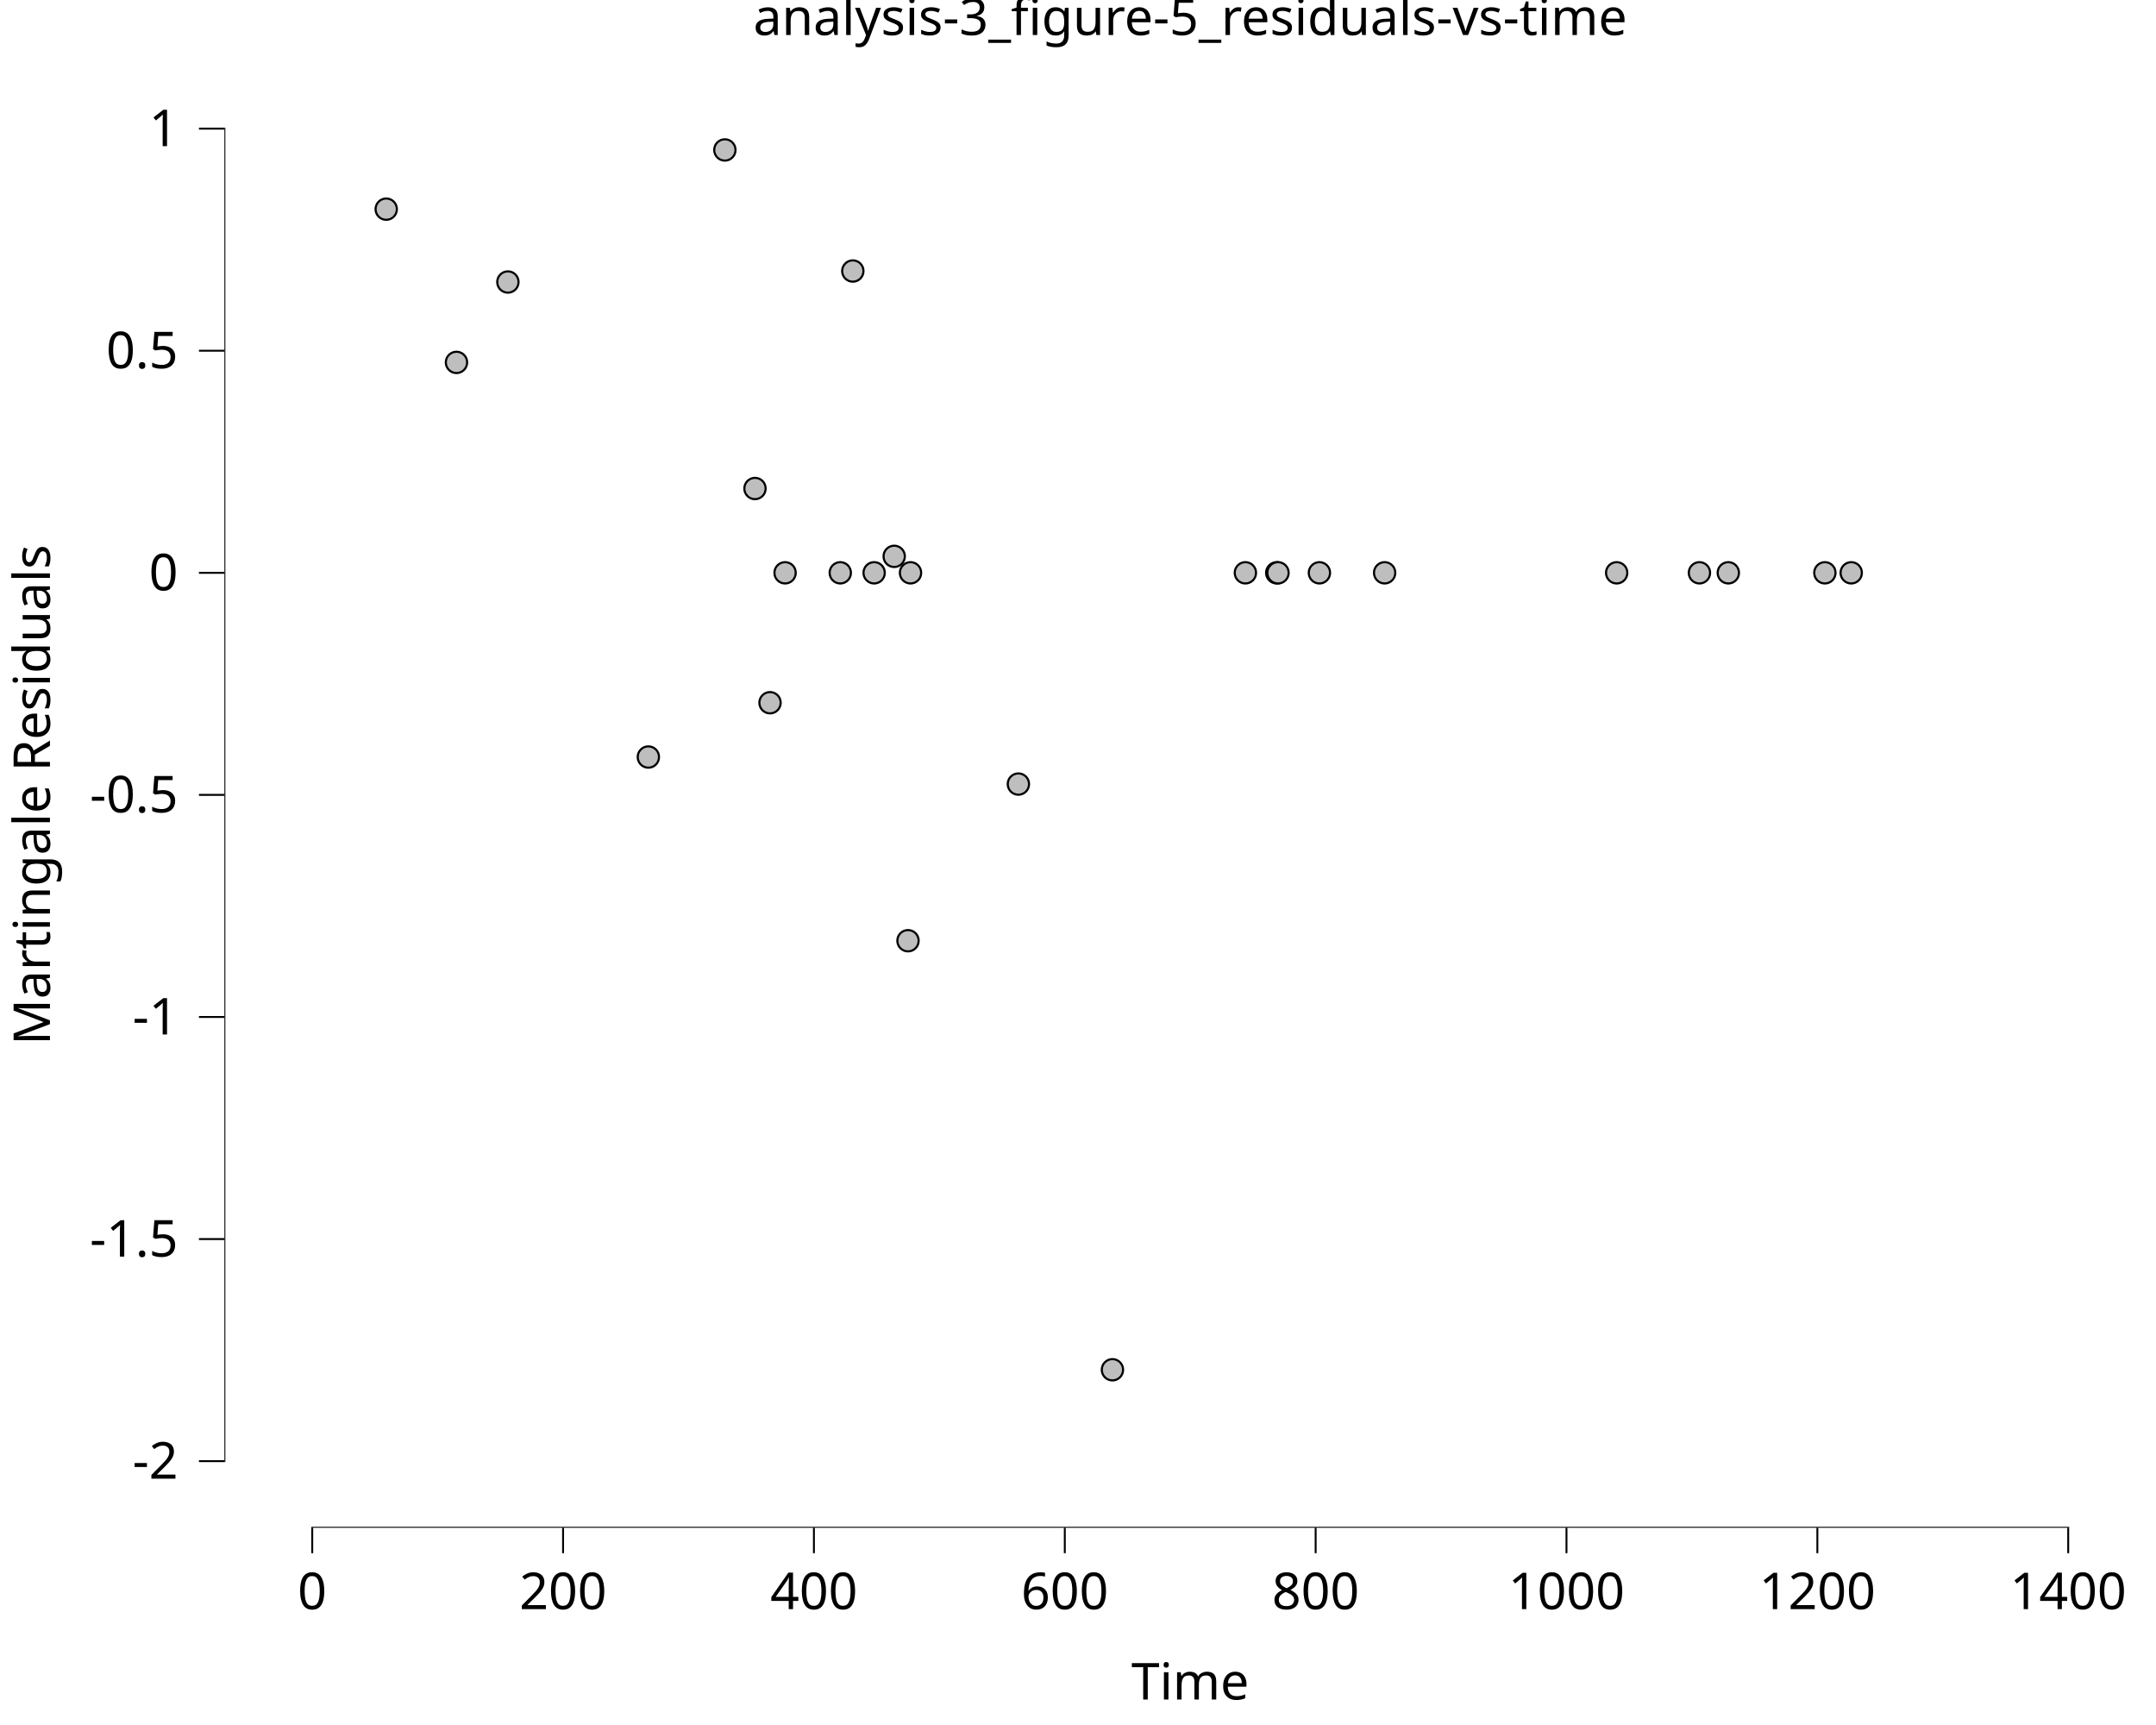
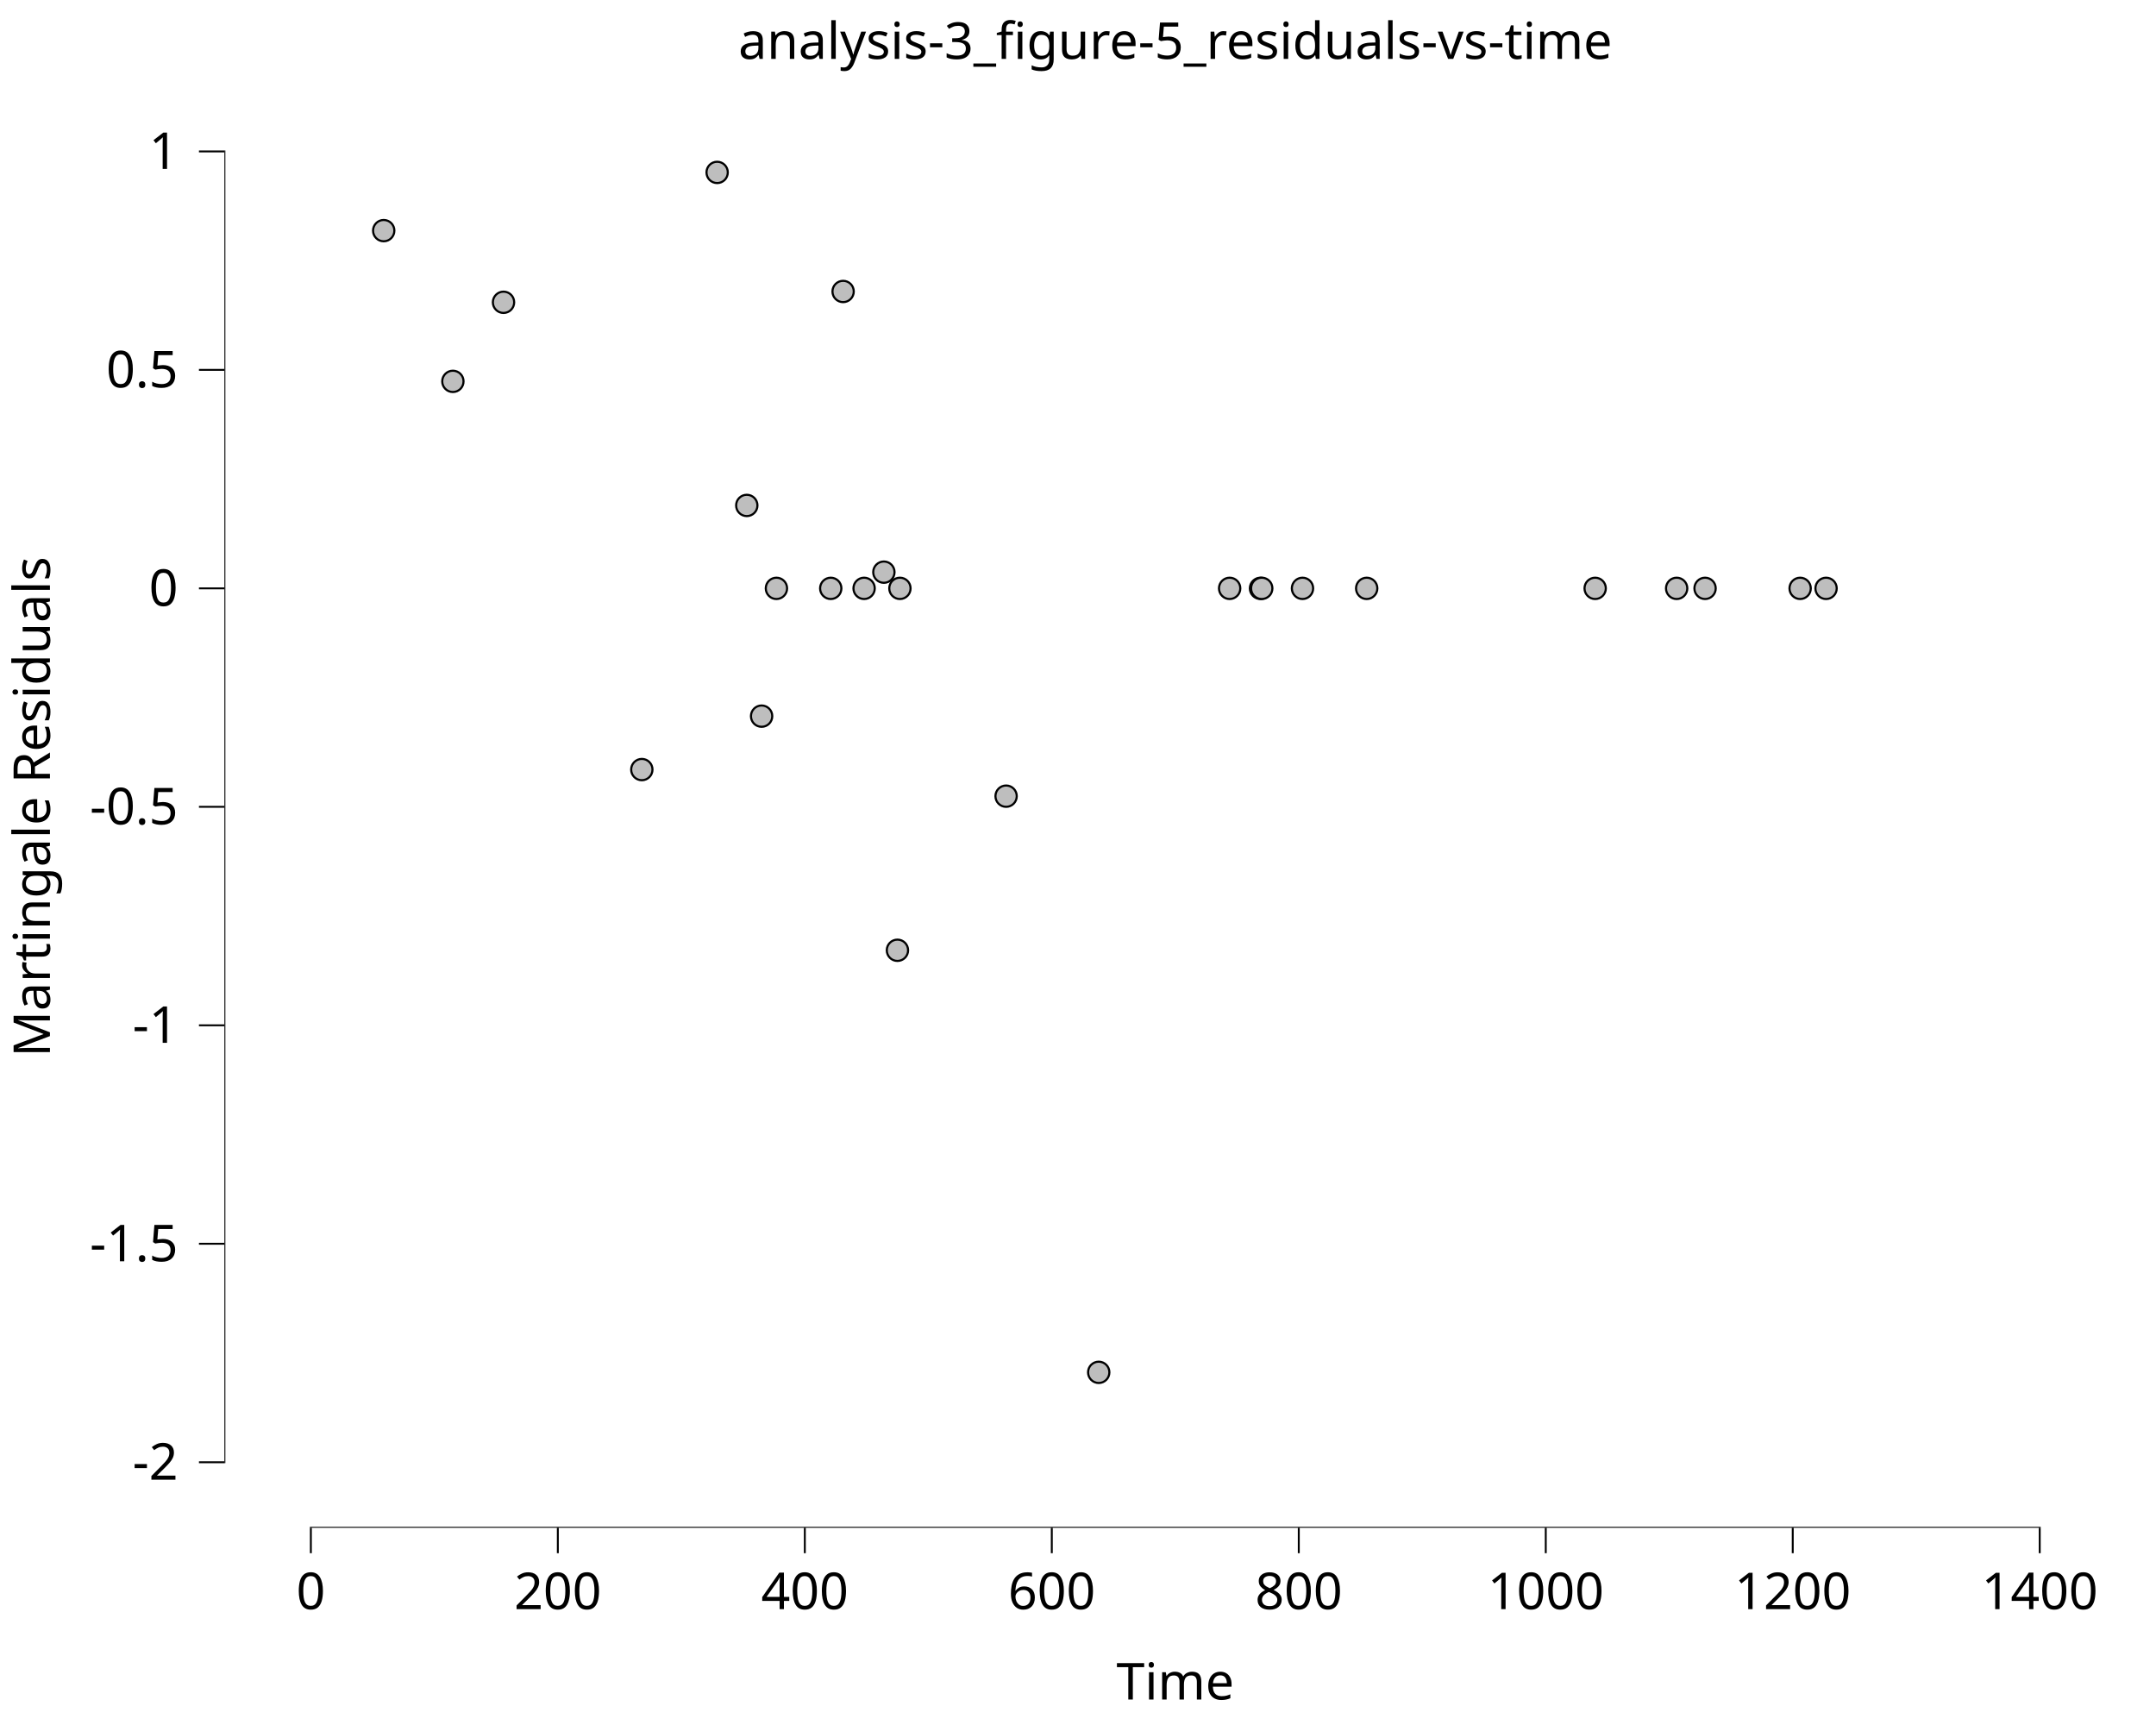
<svg xmlns="http://www.w3.org/2000/svg" class="svglite" data-engine-version="2.0" width="720.00pt" height="576.00pt" viewBox="0 0 720.00 576.00">
  <defs>
    <style type="text/css">
    .svglite line, .svglite polyline, .svglite polygon, .svglite path, .svglite rect, .svglite circle {
      fill: none;
      stroke: #000000;
      stroke-linecap: round;
      stroke-linejoin: round;
      stroke-miterlimit: 10.00;
    }
  </style>
  </defs>
  <rect width="100%" height="100%" style="stroke: none; fill: #FFFFFF;" />
  <defs>
    <clipPath id="cpMC4wMHw3MjAuMDB8MC4wMHw1NzYuMDA=">
      <rect x="0.00" y="0.00" width="720.00" height="576.00" />
    </clipPath>
  </defs>
  <g clip-path="url(#cpMC4wMHw3MjAuMDB8MC4wMHw1NzYuMDA=)">
    <rect x="0.00" y="0.00" width="720.00" height="576.00" style="stroke-width: 10.67; stroke: none;" />
  </g>
  <defs>
-     <clipPath id="cpNzQuOTR8NzIwLjAwfDIwLjcxfDUxMC4xNA==">
-       <rect x="74.94" y="20.71" width="645.06" height="489.43" />
+     <clipPath id="cpNzQuOTR8NzEwLjA0fDI4LjY4fDUxMC4xNA==">
+       <rect x="74.94" y="28.68" width="635.09" height="481.46" />
    </clipPath>
  </defs>
-   <g clip-path="url(#cpNzQuOTR8NzIwLjAwfDIwLjcxfDUxMC4xNA==)">
-     <rect x="74.94" y="20.71" width="645.06" height="489.43" style="stroke-width: 10.67; stroke: none;" />
-     <circle cx="128.98" cy="69.84" r="3.56" style="stroke-width: 0.71; fill: #BEBEBE;" />
-     <circle cx="152.44" cy="121.01" r="3.56" style="stroke-width: 0.71; fill: #BEBEBE;" />
-     <circle cx="169.61" cy="94.17" r="3.56" style="stroke-width: 0.71; fill: #BEBEBE;" />
-     <circle cx="280.61" cy="191.27" r="3.56" style="stroke-width: 0.71; fill: #BEBEBE;" />
-     <circle cx="284.80" cy="90.50" r="3.56" style="stroke-width: 0.71; fill: #BEBEBE;" />
-     <circle cx="291.92" cy="191.27" r="3.56" style="stroke-width: 0.71; fill: #BEBEBE;" />
-     <circle cx="298.62" cy="185.77" r="3.56" style="stroke-width: 0.71; fill: #BEBEBE;" />
-     <circle cx="303.23" cy="314.12" r="3.56" style="stroke-width: 0.71; fill: #BEBEBE;" />
-     <circle cx="304.07" cy="191.27" r="3.56" style="stroke-width: 0.71; fill: #BEBEBE;" />
-     <circle cx="340.09" cy="261.81" r="3.56" style="stroke-width: 0.71; fill: #BEBEBE;" />
-     <circle cx="371.50" cy="457.38" r="3.56" style="stroke-width: 0.71; fill: #BEBEBE;" />
-     <circle cx="415.90" cy="191.27" r="3.56" style="stroke-width: 0.71; fill: #BEBEBE;" />
-     <circle cx="426.37" cy="191.27" r="3.56" style="stroke-width: 0.71; fill: #BEBEBE;" />
-     <circle cx="426.79" cy="191.27" r="3.56" style="stroke-width: 0.71; fill: #BEBEBE;" />
-     <circle cx="440.62" cy="191.27" r="3.56" style="stroke-width: 0.71; fill: #BEBEBE;" />
-     <circle cx="462.40" cy="191.27" r="3.56" style="stroke-width: 0.71; fill: #BEBEBE;" />
-     <circle cx="539.89" cy="191.27" r="3.56" style="stroke-width: 0.71; fill: #BEBEBE;" />
-     <circle cx="567.53" cy="191.27" r="3.56" style="stroke-width: 0.71; fill: #BEBEBE;" />
-     <circle cx="577.17" cy="191.27" r="3.56" style="stroke-width: 0.71; fill: #BEBEBE;" />
-     <circle cx="609.42" cy="191.27" r="3.56" style="stroke-width: 0.71; fill: #BEBEBE;" />
-     <circle cx="618.22" cy="191.27" r="3.56" style="stroke-width: 0.71; fill: #BEBEBE;" />
-     <circle cx="216.52" cy="252.78" r="3.56" style="stroke-width: 0.71; fill: #BEBEBE;" />
-     <circle cx="242.07" cy="50.07" r="3.56" style="stroke-width: 0.71; fill: #BEBEBE;" />
-     <circle cx="252.13" cy="163.12" r="3.56" style="stroke-width: 0.71; fill: #BEBEBE;" />
-     <circle cx="257.15" cy="234.65" r="3.56" style="stroke-width: 0.71; fill: #BEBEBE;" />
-     <circle cx="262.18" cy="191.27" r="3.56" style="stroke-width: 0.71; fill: #BEBEBE;" />
-     <line x1="103.95" y1="510.14" x2="691.00" y2="510.14" style="stroke-width: 0.64; stroke-linecap: butt;" />
-     <line x1="74.94" y1="488.21" x2="74.94" y2="42.64" style="stroke-width: 0.64; stroke-linecap: butt;" />
-     <rect x="74.94" y="20.71" width="645.06" height="489.43" style="stroke-width: 0.00; stroke: none;" />
+   <g clip-path="url(#cpNzQuOTR8NzEwLjA0fDI4LjY4fDUxMC4xNA==)">
+     <rect x="74.94" y="28.68" width="635.09" height="481.46" style="stroke-width: 10.67; stroke: none;" />
+     <circle cx="128.14" cy="77.01" r="3.56" style="stroke-width: 0.71; fill: #BEBEBE;" />
+     <circle cx="151.24" cy="127.34" r="3.56" style="stroke-width: 0.71; fill: #BEBEBE;" />
+     <circle cx="168.15" cy="100.94" r="3.56" style="stroke-width: 0.71; fill: #BEBEBE;" />
+     <circle cx="277.43" cy="196.46" r="3.56" style="stroke-width: 0.71; fill: #BEBEBE;" />
+     <circle cx="281.56" cy="97.33" r="3.56" style="stroke-width: 0.71; fill: #BEBEBE;" />
+     <circle cx="288.57" cy="196.46" r="3.56" style="stroke-width: 0.71; fill: #BEBEBE;" />
+     <circle cx="295.17" cy="191.05" r="3.56" style="stroke-width: 0.71; fill: #BEBEBE;" />
+     <circle cx="299.70" cy="317.31" r="3.56" style="stroke-width: 0.71; fill: #BEBEBE;" />
+     <circle cx="300.53" cy="196.46" r="3.56" style="stroke-width: 0.71; fill: #BEBEBE;" />
+     <circle cx="335.99" cy="265.85" r="3.56" style="stroke-width: 0.71; fill: #BEBEBE;" />
+     <circle cx="366.92" cy="458.24" r="3.56" style="stroke-width: 0.71; fill: #BEBEBE;" />
+     <circle cx="410.64" cy="196.46" r="3.56" style="stroke-width: 0.71; fill: #BEBEBE;" />
+     <circle cx="420.95" cy="196.46" r="3.56" style="stroke-width: 0.71; fill: #BEBEBE;" />
+     <circle cx="421.36" cy="196.46" r="3.56" style="stroke-width: 0.71; fill: #BEBEBE;" />
+     <circle cx="434.97" cy="196.46" r="3.56" style="stroke-width: 0.71; fill: #BEBEBE;" />
+     <circle cx="456.41" cy="196.46" r="3.56" style="stroke-width: 0.71; fill: #BEBEBE;" />
+     <circle cx="532.71" cy="196.46" r="3.56" style="stroke-width: 0.71; fill: #BEBEBE;" />
+     <circle cx="559.92" cy="196.46" r="3.56" style="stroke-width: 0.71; fill: #BEBEBE;" />
+     <circle cx="569.41" cy="196.46" r="3.56" style="stroke-width: 0.71; fill: #BEBEBE;" />
+     <circle cx="601.16" cy="196.46" r="3.56" style="stroke-width: 0.71; fill: #BEBEBE;" />
+     <circle cx="609.82" cy="196.46" r="3.56" style="stroke-width: 0.71; fill: #BEBEBE;" />
+     <circle cx="214.34" cy="256.97" r="3.56" style="stroke-width: 0.71; fill: #BEBEBE;" />
+     <circle cx="239.49" cy="57.57" r="3.56" style="stroke-width: 0.71; fill: #BEBEBE;" />
+     <circle cx="249.39" cy="168.77" r="3.56" style="stroke-width: 0.71; fill: #BEBEBE;" />
+     <circle cx="254.34" cy="239.13" r="3.56" style="stroke-width: 0.71; fill: #BEBEBE;" />
+     <circle cx="259.29" cy="196.46" r="3.56" style="stroke-width: 0.71; fill: #BEBEBE;" />
+     <line x1="103.49" y1="510.14" x2="681.49" y2="510.14" style="stroke-width: 0.64; stroke-linecap: butt;" />
+     <line x1="74.94" y1="488.57" x2="74.94" y2="50.24" style="stroke-width: 0.64; stroke-linecap: butt;" />
+     <rect x="74.94" y="28.68" width="635.09" height="481.46" style="stroke-width: 0.00; stroke: none;" />
  </g>
  <g clip-path="url(#cpMC4wMHw3MjAuMDB8MC4wMHw1NzYuMDA=)">
-     <polyline points="74.94,510.14 74.94,20.71 " style="stroke-width: 0.00; stroke: none; stroke-linecap: butt;" />
-     <text x="59.47" y="493.74" text-anchor="end" style="font-size: 17.00px; font-family: sans;" textLength="15.12px" lengthAdjust="spacingAndGlyphs">-2</text>
-     <text x="59.47" y="419.59" text-anchor="end" style="font-size: 17.00px; font-family: sans;" textLength="29.29px" lengthAdjust="spacingAndGlyphs">-1.5</text>
-     <text x="59.47" y="345.43" text-anchor="end" style="font-size: 17.00px; font-family: sans;" textLength="15.12px" lengthAdjust="spacingAndGlyphs">-1</text>
-     <text x="59.47" y="271.27" text-anchor="end" style="font-size: 17.00px; font-family: sans;" textLength="29.29px" lengthAdjust="spacingAndGlyphs">-0.5</text>
-     <text x="59.47" y="197.12" text-anchor="end" style="font-size: 17.00px; font-family: sans;" textLength="9.46px" lengthAdjust="spacingAndGlyphs">0</text>
-     <text x="59.47" y="122.96" text-anchor="end" style="font-size: 17.00px; font-family: sans;" textLength="23.63px" lengthAdjust="spacingAndGlyphs">0.5</text>
-     <text x="59.47" y="48.80" text-anchor="end" style="font-size: 17.00px; font-family: sans;" textLength="9.46px" lengthAdjust="spacingAndGlyphs">1</text>
-     <polyline points="66.44,487.89 74.94,487.89 " style="stroke-width: 0.64; stroke-linecap: butt;" />
-     <polyline points="66.44,413.74 74.94,413.74 " style="stroke-width: 0.64; stroke-linecap: butt;" />
-     <polyline points="66.44,339.58 74.94,339.58 " style="stroke-width: 0.64; stroke-linecap: butt;" />
-     <polyline points="66.44,265.42 74.94,265.42 " style="stroke-width: 0.64; stroke-linecap: butt;" />
-     <polyline points="66.44,191.27 74.94,191.27 " style="stroke-width: 0.64; stroke-linecap: butt;" />
-     <polyline points="66.44,117.11 74.94,117.11 " style="stroke-width: 0.64; stroke-linecap: butt;" />
-     <polyline points="66.44,42.95 74.94,42.95 " style="stroke-width: 0.64; stroke-linecap: butt;" />
-     <polyline points="74.94,510.14 720.00,510.14 " style="stroke-width: 0.00; stroke: none; stroke-linecap: butt;" />
-     <polyline points="104.27,518.64 104.27,510.14 " style="stroke-width: 0.64; stroke-linecap: butt;" />
-     <polyline points="188.04,518.64 188.04,510.14 " style="stroke-width: 0.64; stroke-linecap: butt;" />
-     <polyline points="271.81,518.64 271.81,510.14 " style="stroke-width: 0.64; stroke-linecap: butt;" />
-     <polyline points="355.59,518.64 355.59,510.14 " style="stroke-width: 0.64; stroke-linecap: butt;" />
-     <polyline points="439.36,518.64 439.36,510.14 " style="stroke-width: 0.64; stroke-linecap: butt;" />
-     <polyline points="523.13,518.64 523.13,510.14 " style="stroke-width: 0.64; stroke-linecap: butt;" />
-     <polyline points="606.91,518.64 606.91,510.14 " style="stroke-width: 0.64; stroke-linecap: butt;" />
-     <polyline points="690.68,518.64 690.68,510.14 " style="stroke-width: 0.64; stroke-linecap: butt;" />
-     <text x="104.27" y="537.32" text-anchor="middle" style="font-size: 17.00px; font-family: sans;" textLength="9.46px" lengthAdjust="spacingAndGlyphs">0</text>
-     <text x="188.04" y="537.32" text-anchor="middle" style="font-size: 17.00px; font-family: sans;" textLength="28.37px" lengthAdjust="spacingAndGlyphs">200</text>
-     <text x="271.81" y="537.32" text-anchor="middle" style="font-size: 17.00px; font-family: sans;" textLength="28.37px" lengthAdjust="spacingAndGlyphs">400</text>
-     <text x="355.59" y="537.32" text-anchor="middle" style="font-size: 17.00px; font-family: sans;" textLength="28.37px" lengthAdjust="spacingAndGlyphs">600</text>
-     <text x="439.36" y="537.32" text-anchor="middle" style="font-size: 17.00px; font-family: sans;" textLength="28.37px" lengthAdjust="spacingAndGlyphs">800</text>
-     <text x="523.13" y="537.32" text-anchor="middle" style="font-size: 17.00px; font-family: sans;" textLength="37.82px" lengthAdjust="spacingAndGlyphs">1000</text>
-     <text x="606.91" y="537.32" text-anchor="middle" style="font-size: 17.00px; font-family: sans;" textLength="37.82px" lengthAdjust="spacingAndGlyphs">1200</text>
-     <text x="690.68" y="537.32" text-anchor="middle" style="font-size: 17.00px; font-family: sans;" textLength="37.82px" lengthAdjust="spacingAndGlyphs">1400</text>
-     <text x="397.47" y="567.49" text-anchor="middle" style="font-size: 17.00px; font-family: sans;" textLength="37.78px" lengthAdjust="spacingAndGlyphs">Time</text>
-     <text transform="translate(16.68,265.42) rotate(-90)" text-anchor="middle" style="font-size: 17.00px; font-family: sans;" textLength="158.76px" lengthAdjust="spacingAndGlyphs">Martingale Residuals</text>
-     <text x="397.47" y="11.70" text-anchor="middle" style="font-size: 17.00px; font-family: sans;" textLength="281.60px" lengthAdjust="spacingAndGlyphs">analysis-3_figure-5_residuals-vs-time</text>
+     <polyline points="74.94,510.14 74.94,28.68 " style="stroke-width: 0.00; stroke: none; stroke-linecap: butt;" />
+     <text x="59.47" y="494.10" text-anchor="end" style="font-size: 17.00px; font-family: sans;" textLength="15.12px" lengthAdjust="spacingAndGlyphs">-2</text>
+     <text x="59.47" y="421.16" text-anchor="end" style="font-size: 17.00px; font-family: sans;" textLength="29.29px" lengthAdjust="spacingAndGlyphs">-1.5</text>
+     <text x="59.47" y="348.21" text-anchor="end" style="font-size: 17.00px; font-family: sans;" textLength="15.12px" lengthAdjust="spacingAndGlyphs">-1</text>
+     <text x="59.47" y="275.26" text-anchor="end" style="font-size: 17.00px; font-family: sans;" textLength="29.29px" lengthAdjust="spacingAndGlyphs">-0.5</text>
+     <text x="59.47" y="202.31" text-anchor="end" style="font-size: 17.00px; font-family: sans;" textLength="9.46px" lengthAdjust="spacingAndGlyphs">0</text>
+     <text x="59.47" y="129.36" text-anchor="end" style="font-size: 17.00px; font-family: sans;" textLength="23.63px" lengthAdjust="spacingAndGlyphs">0.5</text>
+     <text x="59.47" y="56.41" text-anchor="end" style="font-size: 17.00px; font-family: sans;" textLength="9.46px" lengthAdjust="spacingAndGlyphs">1</text>
+     <polyline points="66.44,488.26 74.94,488.26 " style="stroke-width: 0.64; stroke-linecap: butt;" />
+     <polyline points="66.44,415.31 74.94,415.31 " style="stroke-width: 0.64; stroke-linecap: butt;" />
+     <polyline points="66.44,342.36 74.94,342.36 " style="stroke-width: 0.64; stroke-linecap: butt;" />
+     <polyline points="66.44,269.41 74.94,269.41 " style="stroke-width: 0.64; stroke-linecap: butt;" />
+     <polyline points="66.44,196.46 74.94,196.46 " style="stroke-width: 0.64; stroke-linecap: butt;" />
+     <polyline points="66.44,123.51 74.94,123.51 " style="stroke-width: 0.64; stroke-linecap: butt;" />
+     <polyline points="66.44,50.56 74.94,50.56 " style="stroke-width: 0.64; stroke-linecap: butt;" />
+     <polyline points="74.94,510.14 710.04,510.14 " style="stroke-width: 0.00; stroke: none; stroke-linecap: butt;" />
+     <polyline points="103.81,518.64 103.81,510.14 " style="stroke-width: 0.64; stroke-linecap: butt;" />
+     <polyline points="186.29,518.64 186.29,510.14 " style="stroke-width: 0.64; stroke-linecap: butt;" />
+     <polyline points="268.77,518.64 268.77,510.14 " style="stroke-width: 0.64; stroke-linecap: butt;" />
+     <polyline points="351.25,518.64 351.25,510.14 " style="stroke-width: 0.64; stroke-linecap: butt;" />
+     <polyline points="433.73,518.64 433.73,510.14 " style="stroke-width: 0.64; stroke-linecap: butt;" />
+     <polyline points="516.21,518.64 516.21,510.14 " style="stroke-width: 0.64; stroke-linecap: butt;" />
+     <polyline points="598.69,518.64 598.69,510.14 " style="stroke-width: 0.64; stroke-linecap: butt;" />
+     <polyline points="681.17,518.64 681.17,510.14 " style="stroke-width: 0.64; stroke-linecap: butt;" />
+     <text x="103.81" y="537.32" text-anchor="middle" style="font-size: 17.00px; font-family: sans;" textLength="9.46px" lengthAdjust="spacingAndGlyphs">0</text>
+     <text x="186.29" y="537.32" text-anchor="middle" style="font-size: 17.00px; font-family: sans;" textLength="28.37px" lengthAdjust="spacingAndGlyphs">200</text>
+     <text x="268.77" y="537.32" text-anchor="middle" style="font-size: 17.00px; font-family: sans;" textLength="28.37px" lengthAdjust="spacingAndGlyphs">400</text>
+     <text x="351.25" y="537.32" text-anchor="middle" style="font-size: 17.00px; font-family: sans;" textLength="28.37px" lengthAdjust="spacingAndGlyphs">600</text>
+     <text x="433.73" y="537.32" text-anchor="middle" style="font-size: 17.00px; font-family: sans;" textLength="28.37px" lengthAdjust="spacingAndGlyphs">800</text>
+     <text x="516.21" y="537.32" text-anchor="middle" style="font-size: 17.00px; font-family: sans;" textLength="37.82px" lengthAdjust="spacingAndGlyphs">1000</text>
+     <text x="598.69" y="537.32" text-anchor="middle" style="font-size: 17.00px; font-family: sans;" textLength="37.82px" lengthAdjust="spacingAndGlyphs">1200</text>
+     <text x="681.17" y="537.32" text-anchor="middle" style="font-size: 17.00px; font-family: sans;" textLength="37.82px" lengthAdjust="spacingAndGlyphs">1400</text>
+     <text x="392.49" y="567.49" text-anchor="middle" style="font-size: 17.00px; font-family: sans;" textLength="37.78px" lengthAdjust="spacingAndGlyphs">Time</text>
+     <text transform="translate(16.68,269.41) rotate(-90)" text-anchor="middle" style="font-size: 17.00px; font-family: sans;" textLength="158.76px" lengthAdjust="spacingAndGlyphs">Martingale Residuals</text>
+     <text x="392.49" y="19.67" text-anchor="middle" style="font-size: 17.00px; font-family: sans;" textLength="281.60px" lengthAdjust="spacingAndGlyphs">analysis-3_figure-5_residuals-vs-time</text>
  </g>
</svg>
